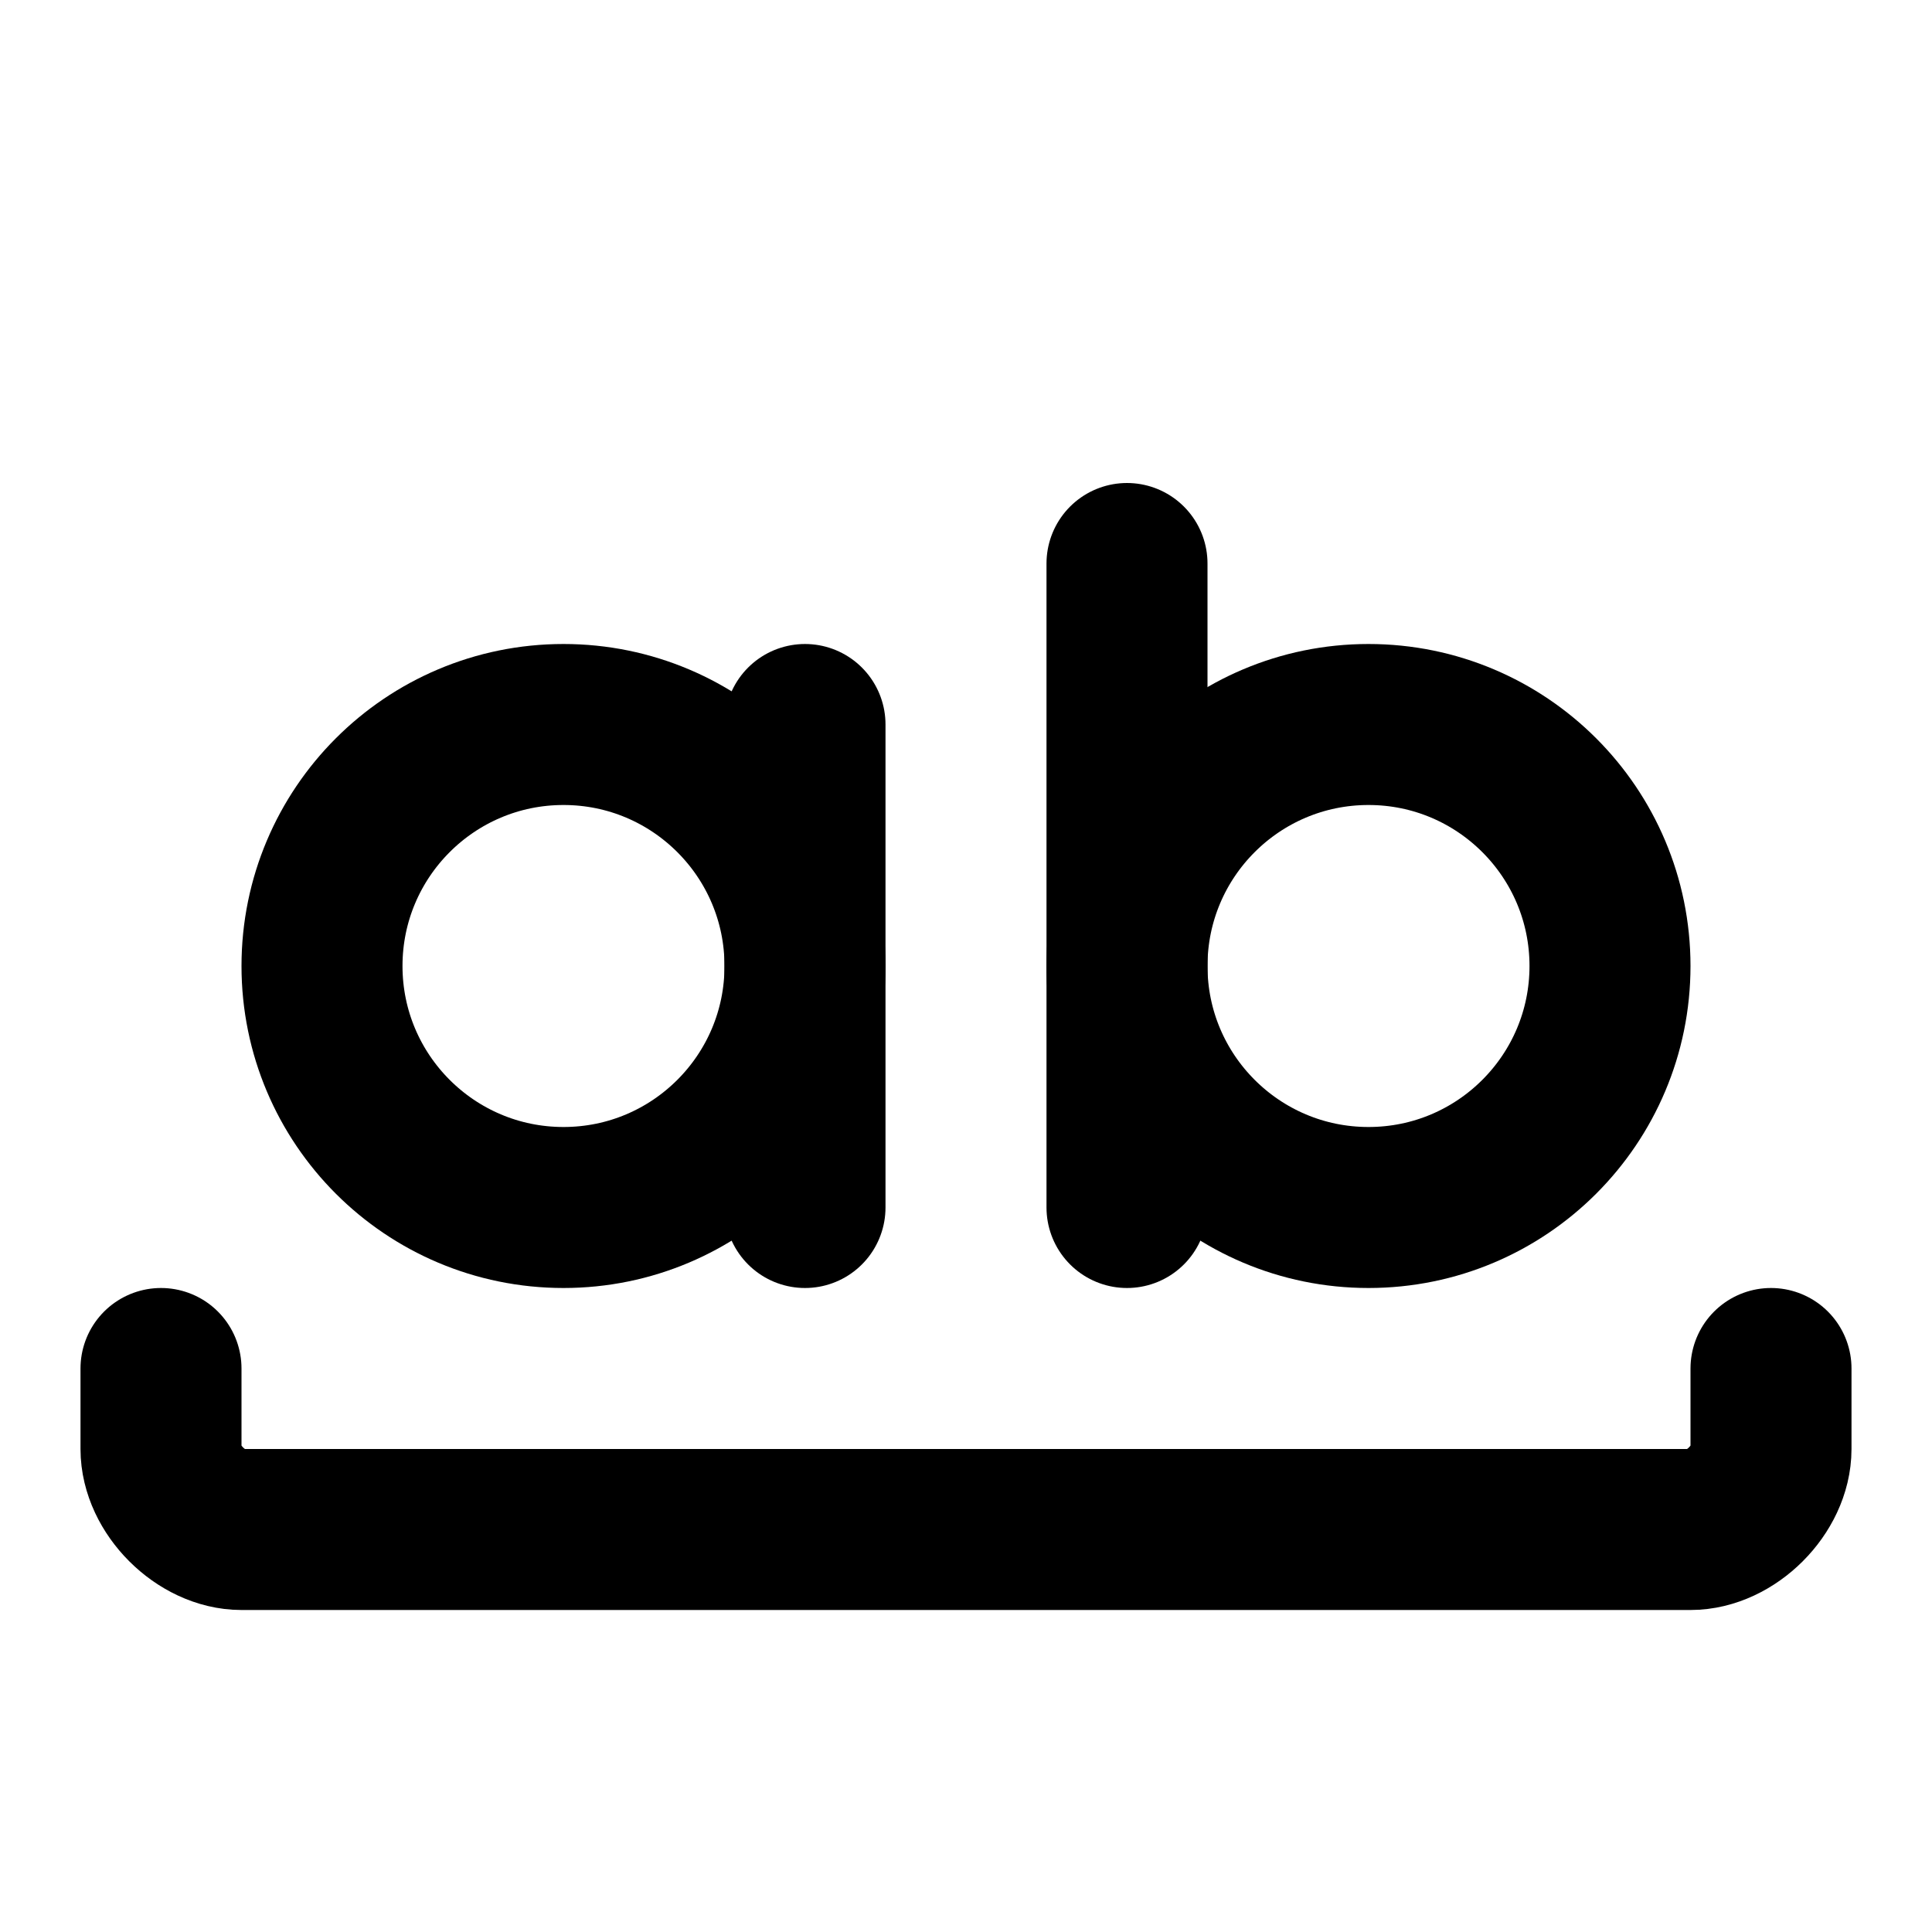
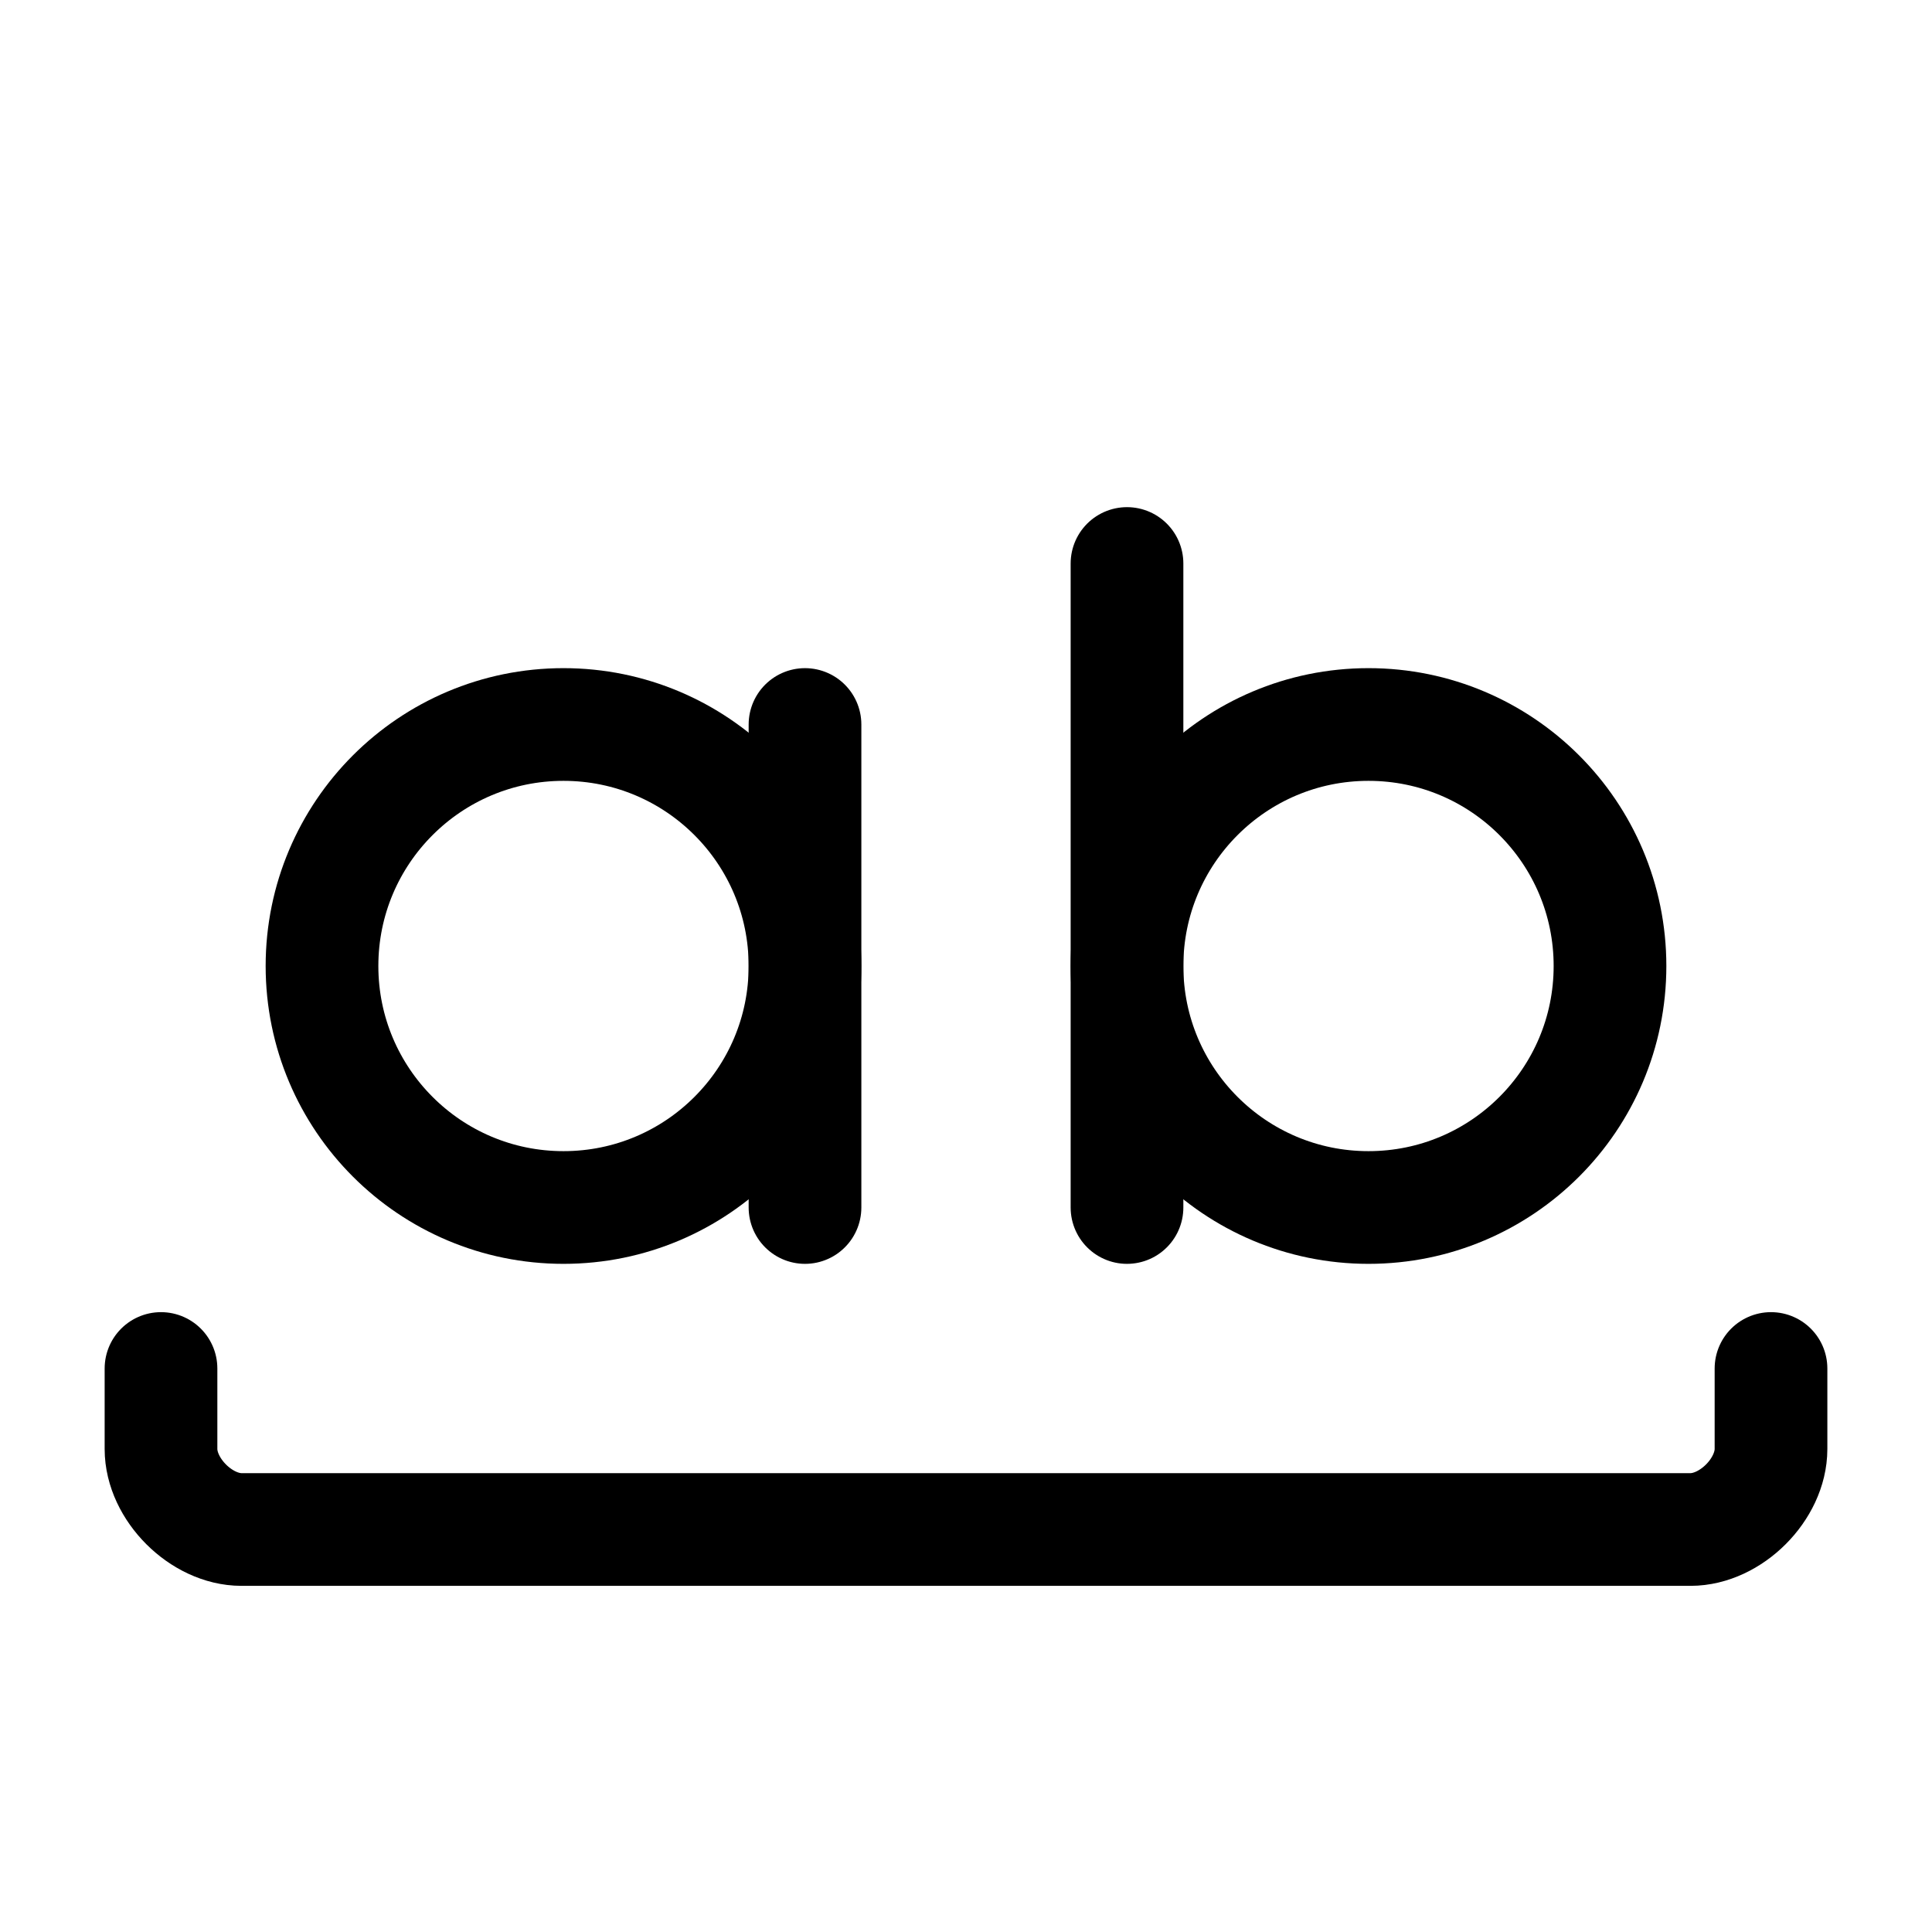
- <svg xmlns="http://www.w3.org/2000/svg" class="lucide lucide-whole-word" width="24" height="24" viewBox="0 0 24 24" fill="none" stroke="currentColor" stroke-width="2" stroke-linecap="round" stroke-linejoin="round">
+ <svg xmlns="http://www.w3.org/2000/svg" class="lucide lucide-whole-word" width="24" height="24" viewBox="0 0 24 24" fill="none" stroke="currentColor" stroke-width="1.4" stroke-linecap="round" stroke-linejoin="round">
  <circle cx="7" cy="12" r="3" />
  <path d="M10 9v6" />
  <circle cx="17" cy="12" r="3" />
  <path d="M14 7v8" />
  <path d="M22 17v1c0 .5-.5 1-1 1H3c-.5 0-1-.5-1-1v-1" />
</svg>
